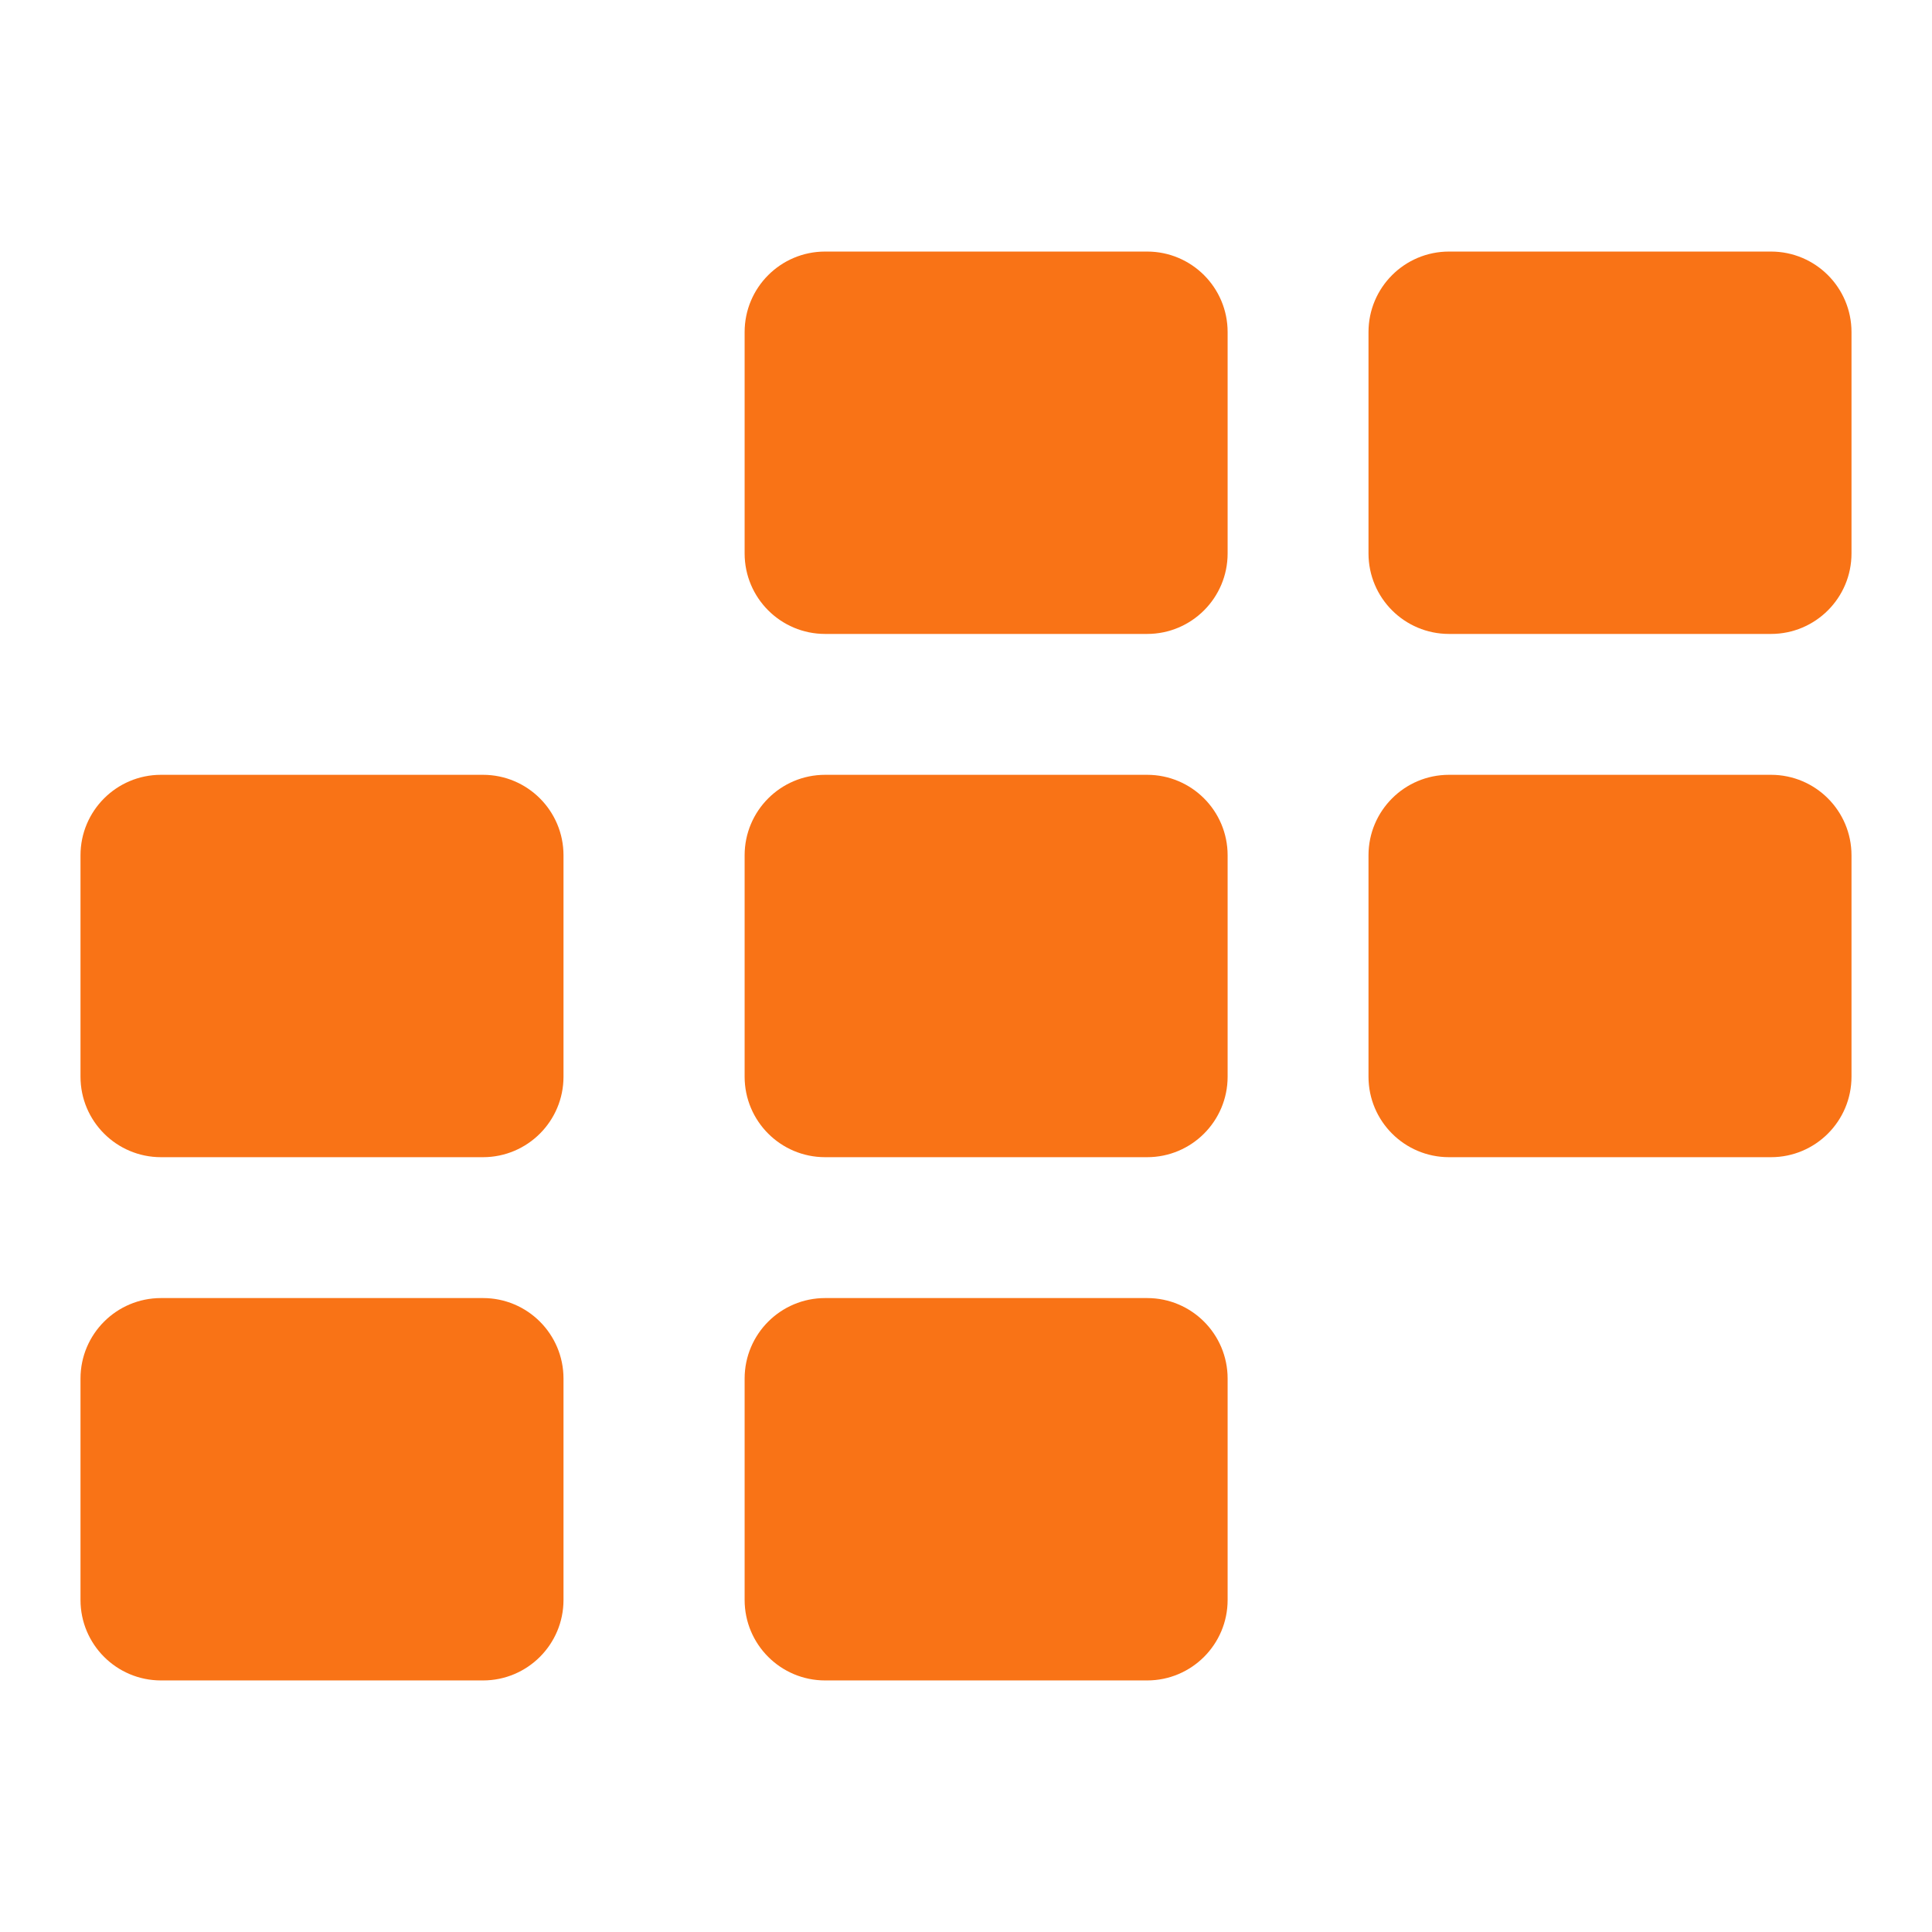
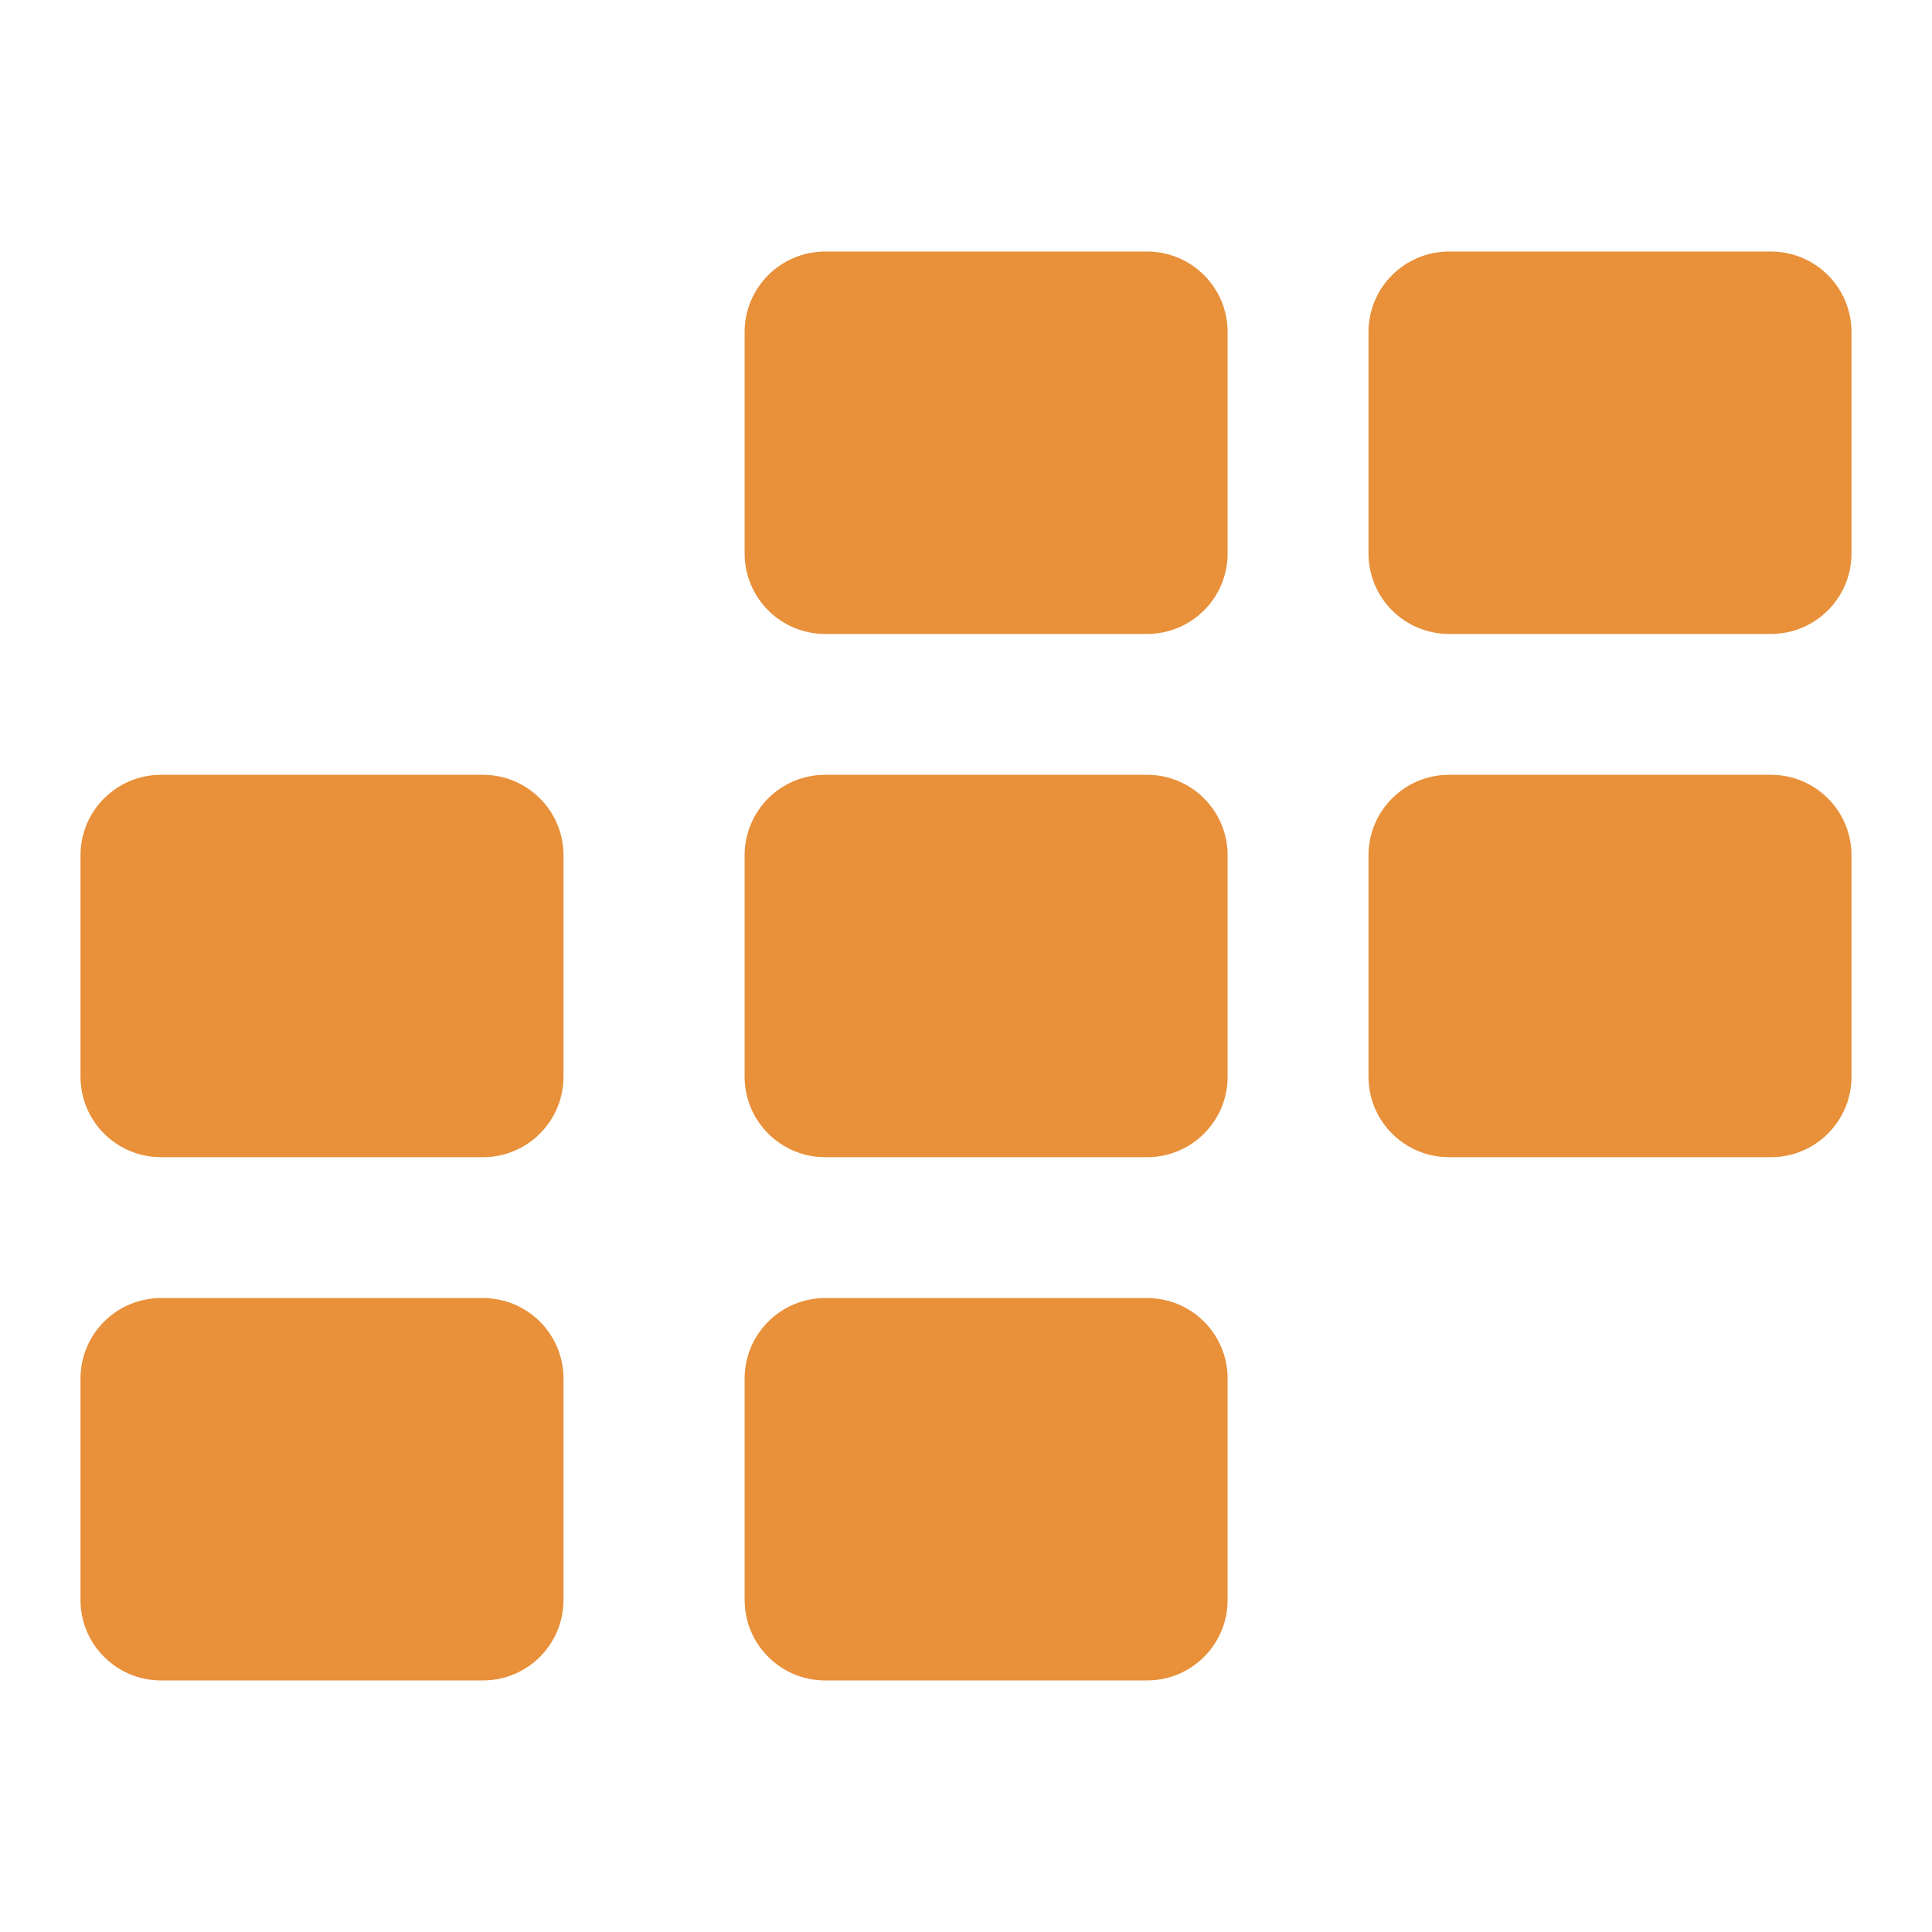
<svg xmlns="http://www.w3.org/2000/svg" width="32" height="32" viewBox="4 1.875 24 24">
-   <rect x="13.25" y="5" width="6" height="4.75" rx="1" fill="#F97316" />
-   <rect x="21" y="5" width="6" height="4.75" rx="1" fill="#F97316" />
-   <rect x="5" y="11.5" width="6" height="4.75" rx="1" fill="#F97316" />
-   <rect x="13.25" y="11.5" width="6" height="4.75" rx="1" fill="#F97316" />
-   <rect x="21" y="11.5" width="6" height="4.75" rx="1" fill="#F97316" />
-   <rect x="5" y="18" width="6" height="4.75" rx="1" fill="#F97316" />
-   <rect x="13.25" y="18" width="6" height="4.75" rx="1" fill="#F97316" />
+   <rect x="13.25" y="5" width="6" height="4.75" rx="1" fill="#E8903A" />
+   <rect x="21" y="5" width="6" height="4.75" rx="1" fill="#E8903A" />
+   <rect x="5" y="11.5" width="6" height="4.75" rx="1" fill="#E8903A" />
+   <rect x="13.25" y="11.5" width="6" height="4.75" rx="1" fill="#E8903A" />
+   <rect x="21" y="11.5" width="6" height="4.75" rx="1" fill="#E8903A" />
+   <rect x="5" y="18" width="6" height="4.75" rx="1" fill="#E8903A" />
+   <rect x="13.25" y="18" width="6" height="4.75" rx="1" fill="#E8903A" />
</svg>
